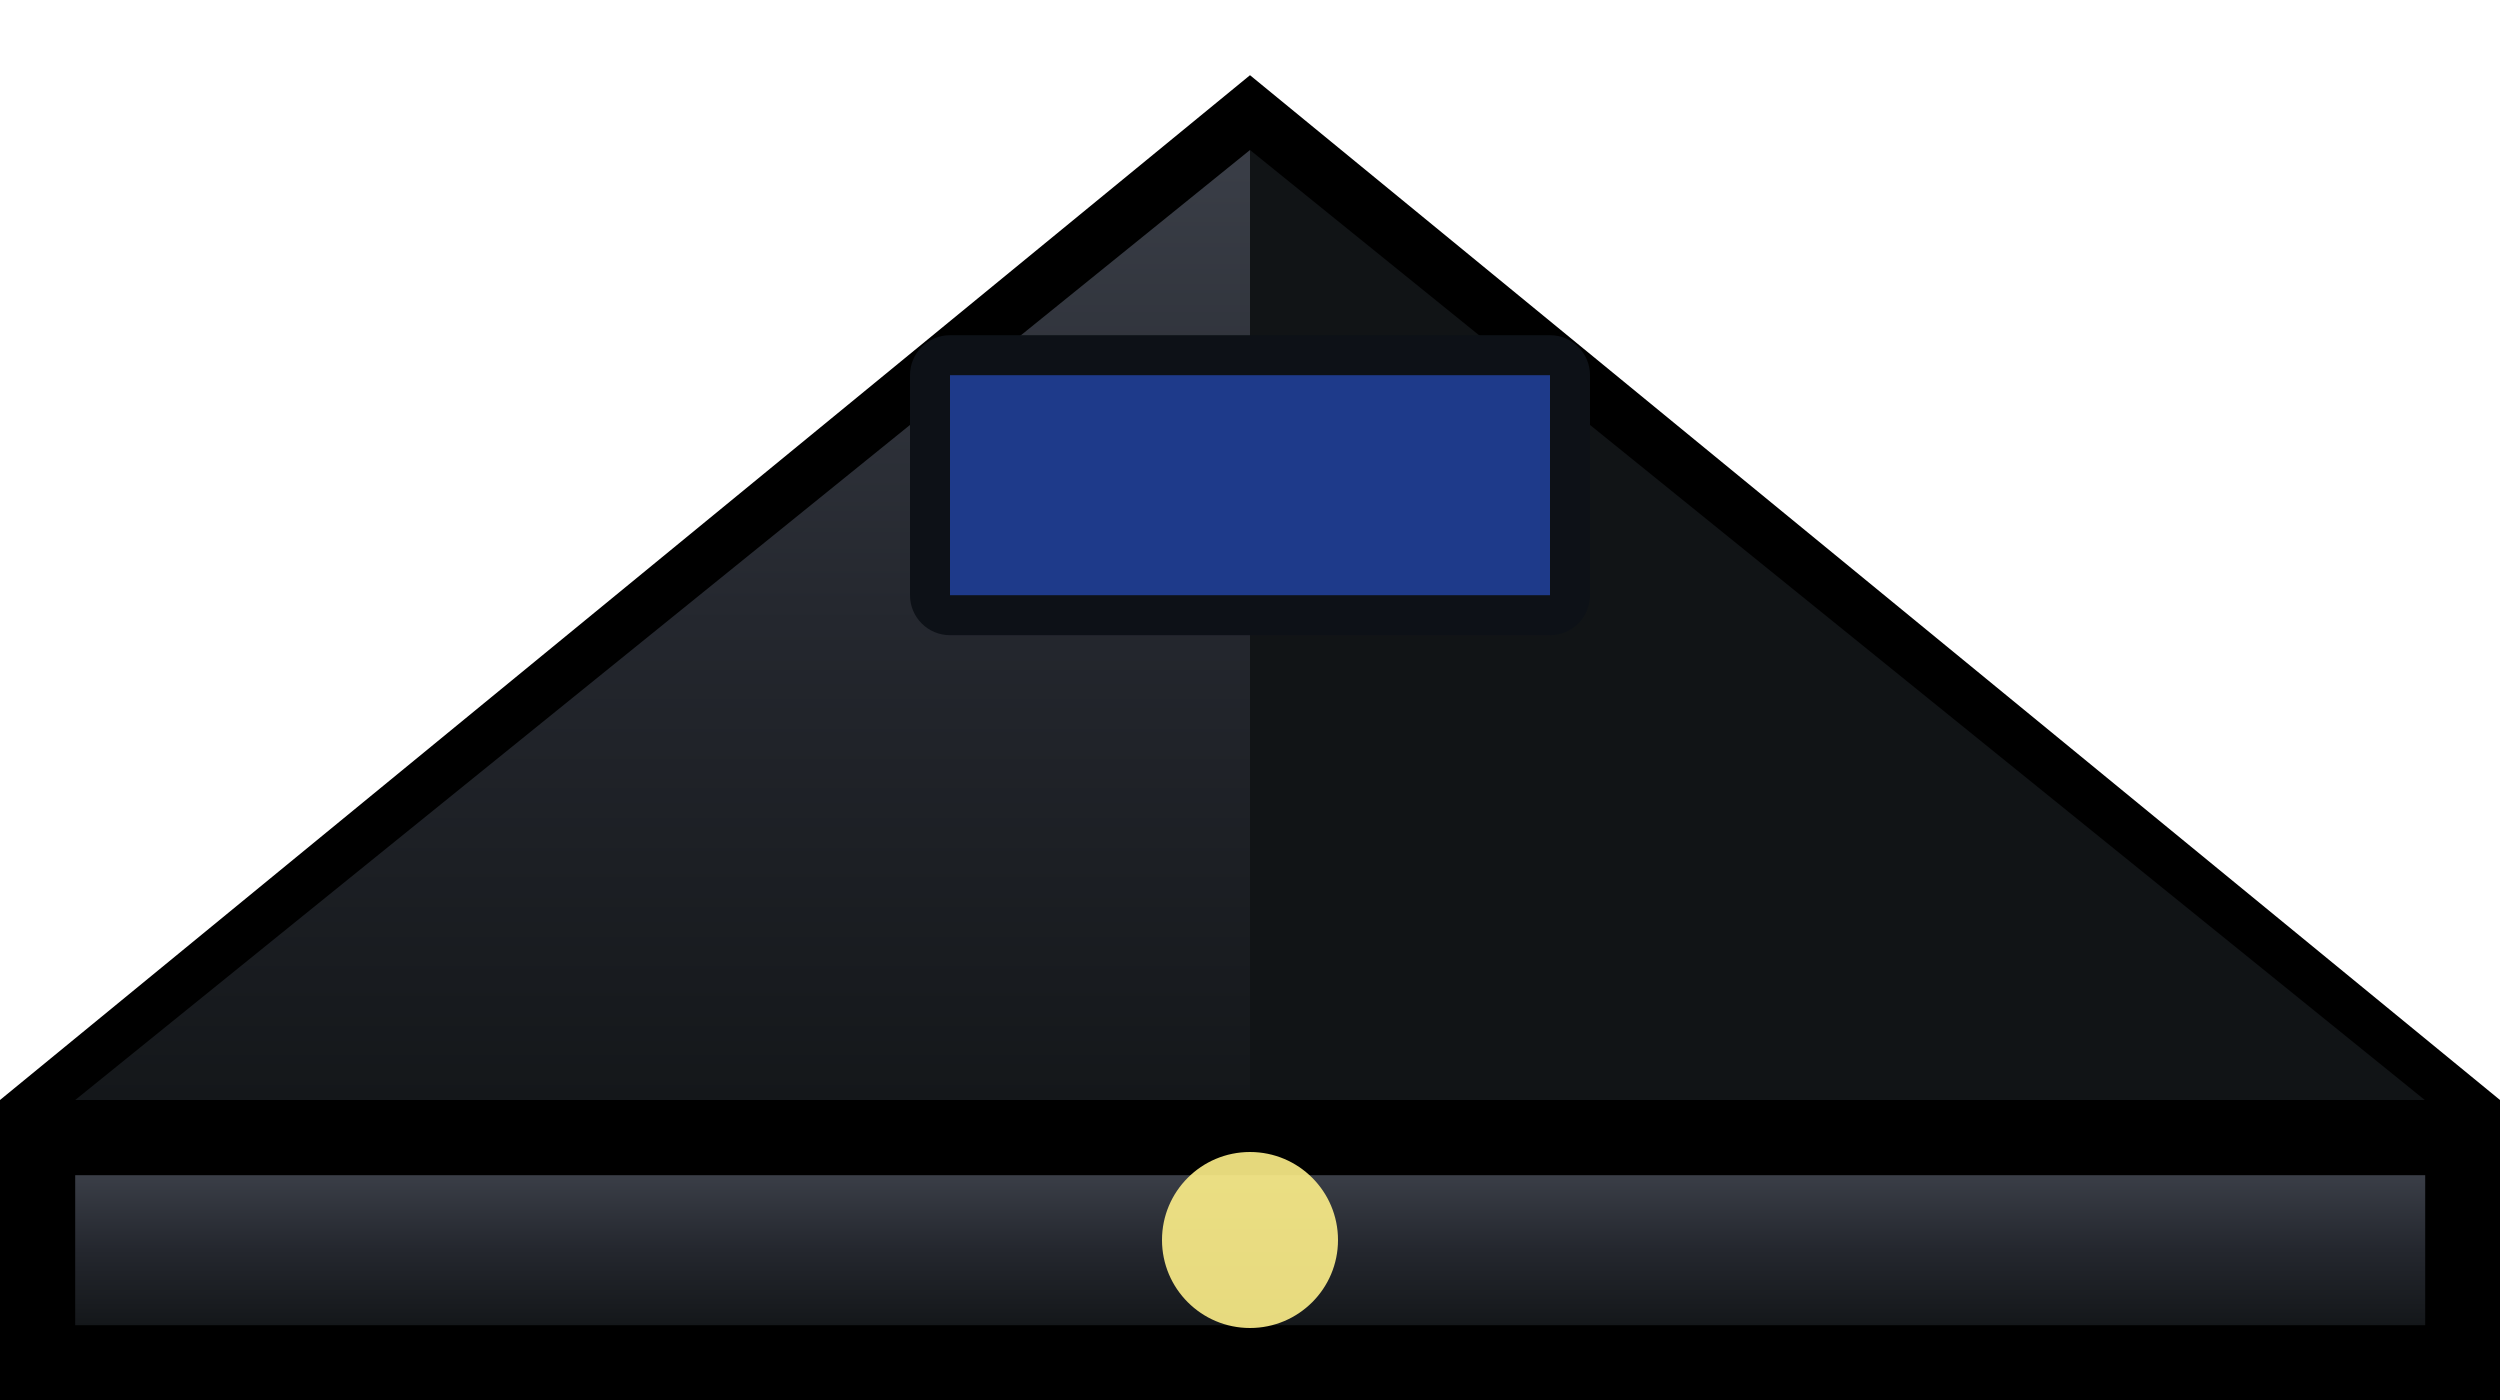
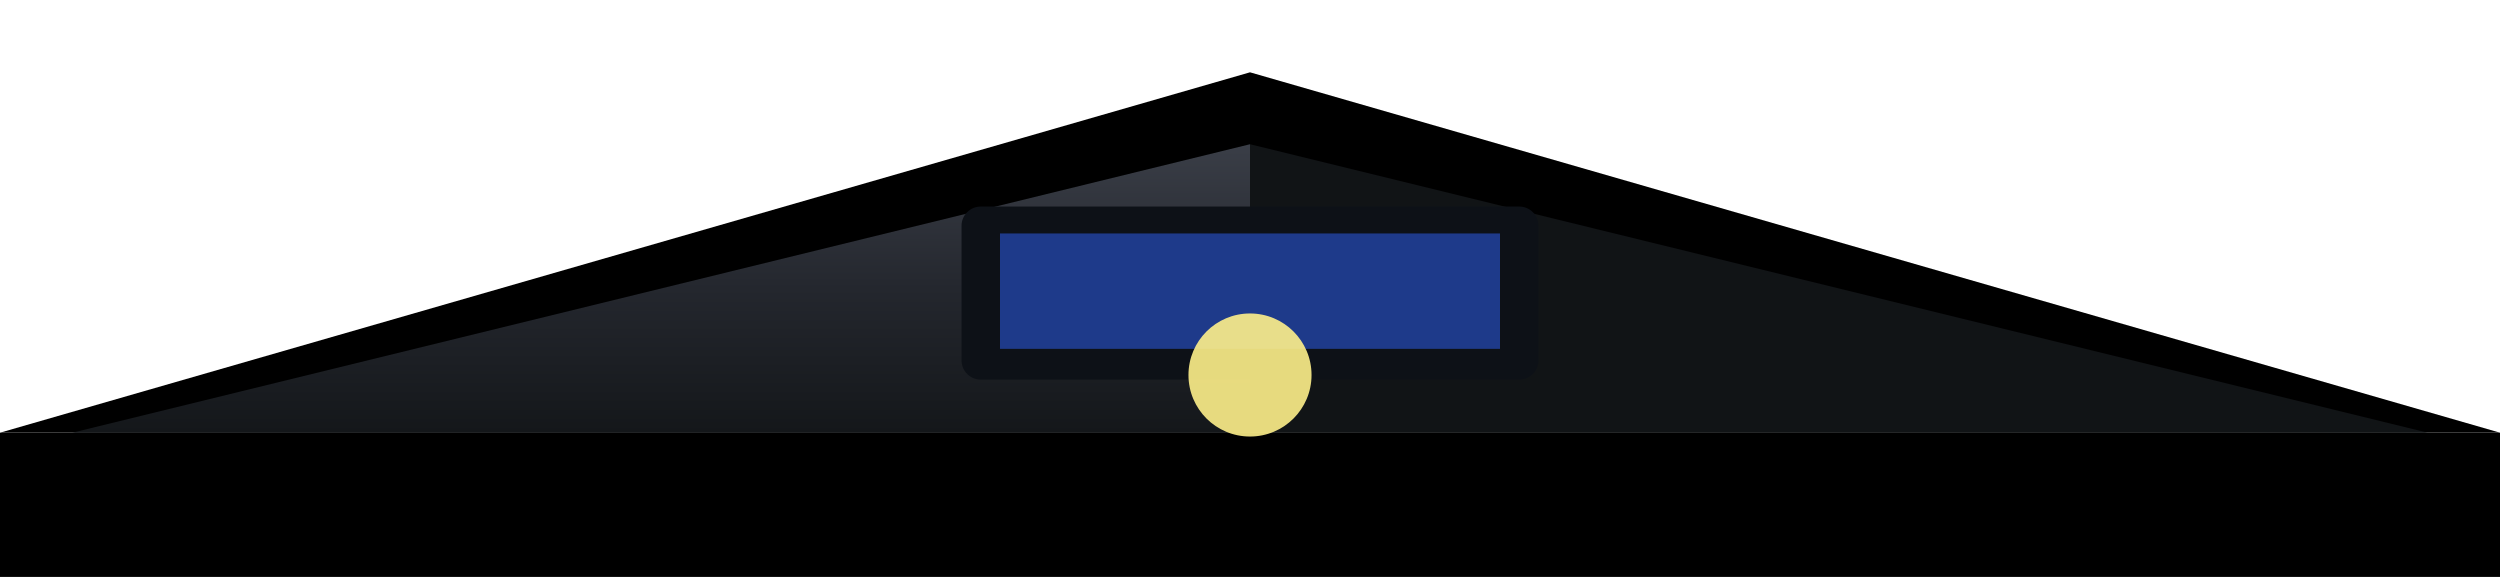
- <svg xmlns="http://www.w3.org/2000/svg" viewBox="0 0 6.25 3.5" width="900" height="504">
+ <svg xmlns="http://www.w3.org/2000/svg" viewBox="0 0 6.5 1.5" width="936" height="216">
  <defs>
    <linearGradient id="cedar-rail-shine" x1="0" y1="0" x2="0" y2="1" gradientUnits="objectBoundingBox">
      <stop offset="0%" stop-color="#dca070" stop-opacity="1" />
      <stop offset="55%" stop-color="#c88254" stop-opacity="1" />
      <stop offset="100%" stop-color="#b06e42" stop-opacity="1" />
    </linearGradient>
    <linearGradient id="cedar-trim-shine" x1="0" y1="0" x2="0" y2="1" gradientUnits="objectBoundingBox">
      <stop offset="0%" stop-color="#dca070" stop-opacity="1" />
      <stop offset="50%" stop-color="#c88254" stop-opacity="1" />
      <stop offset="100%" stop-color="#b06e42" stop-opacity="1" />
    </linearGradient>
    <linearGradient id="cedar-cap-shine" x1="0" y1="0" x2="0" y2="1" gradientUnits="objectBoundingBox">
      <stop offset="0%" stop-color="#d49868" stop-opacity="1" />
      <stop offset="52%" stop-color="#be784c" stop-opacity="1" />
      <stop offset="100%" stop-color="#a8683c" stop-opacity="1" />
    </linearGradient>
    <linearGradient id="metal-cap-shine" x1="0" y1="0" x2="0" y2="1">
      <stop offset="0%" stop-color="#3a3e47" />
      <stop offset="50%" stop-color="#24272e" />
      <stop offset="100%" stop-color="#14171a" />
    </linearGradient>
    <linearGradient id="copper-cap-shine" x1="0" y1="0" x2="0" y2="1">
      <stop offset="0%" stop-color="#e29b68" />
      <stop offset="50%" stop-color="#c47a46" />
      <stop offset="100%" stop-color="#9a5426" />
    </linearGradient>
  </defs>
-   <path d="M 0 2.75 L 3.125 0.188 L 6.25 2.75 Z" fill="#000000" />
-   <rect x="0" y="2.75" width="6.25" height="0.75" fill="#000000" />
-   <rect x="0.188" y="2.938" width="5.875" height="0.375" fill="url(#metal-cap-shine)" />
-   <path d="M 0.188 2.75 L 3.125 0.375 L 3.125 2.75 Z" fill="url(#metal-cap-shine)" />
-   <path d="M 3.125 0.375 L 6.062 2.75 L 3.125 2.75 Z" fill="#14171a" opacity="0.85" />
-   <rect x="2.275" y="0.838" width="1.70" height="0.75" fill="#0d1117" rx="0.1" />
-   <rect x="2.375" y="0.938" width="1.50" height="0.55" fill="#1e3a8a" />
-   <circle cx="3.125" cy="3.1" r="0.22" fill="#fef08a" opacity="0.9" />
+   <path d="M 0 1.125 L 3.25 0.188 L 6.5 1.125 Z" fill="#000000" />
+   <rect x="0" y="1.125" width="6.5" height="0.375" fill="#000000" />
+   <rect x="0.188" y="1.312" width="6.125" height="0" fill="url(#metal-cap-shine)" />
+   <path d="M 0.188 1.125 L 3.25 0.375 L 3.25 1.125 Z" fill="url(#metal-cap-shine)" />
+   <path d="M 3.25 0.375 L 6.312 1.125 L 3.25 1.125 Z" fill="#14171a" opacity="0.85" />
+   <rect x="2.5" y="0.537" width="1.50" height="0.45" fill="#0d1117" rx="0.05" />
+   <rect x="2.6" y="0.607" width="1.30" height="0.30" fill="#1e3a8a" />
+   <circle cx="3.25" cy="0.975" r="0.16" fill="#fef08a" opacity="0.9" />
</svg>
